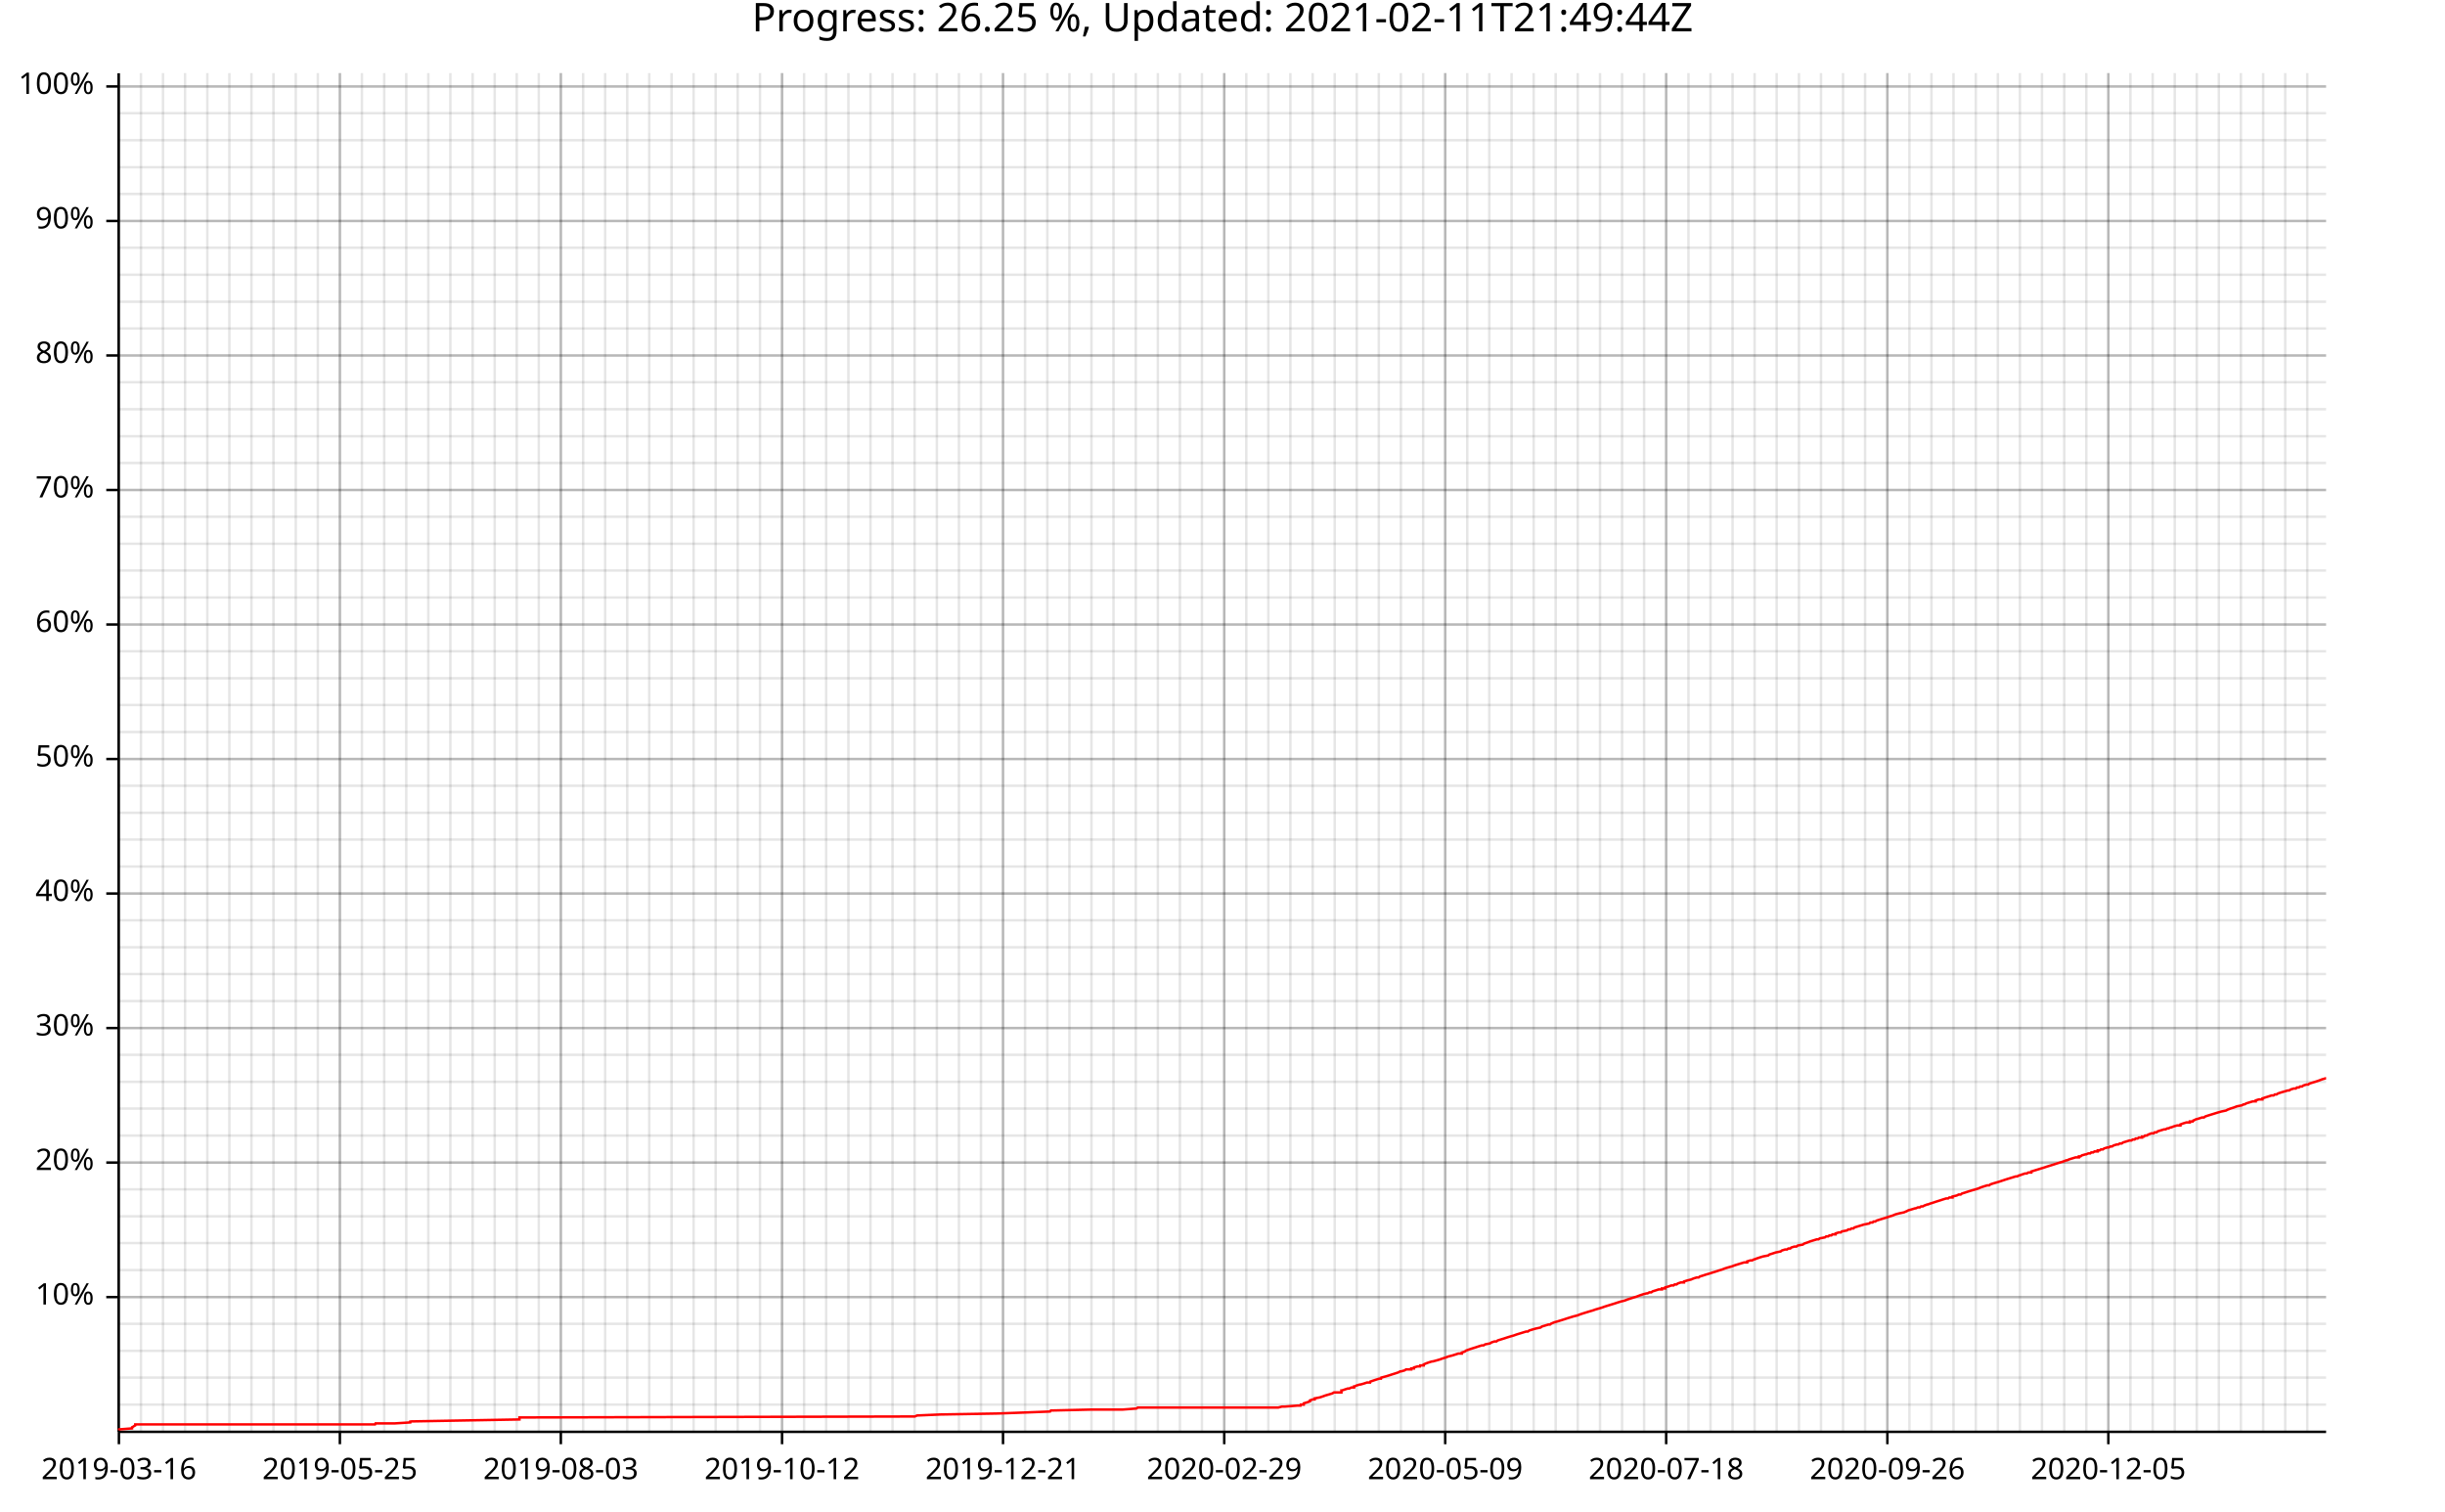
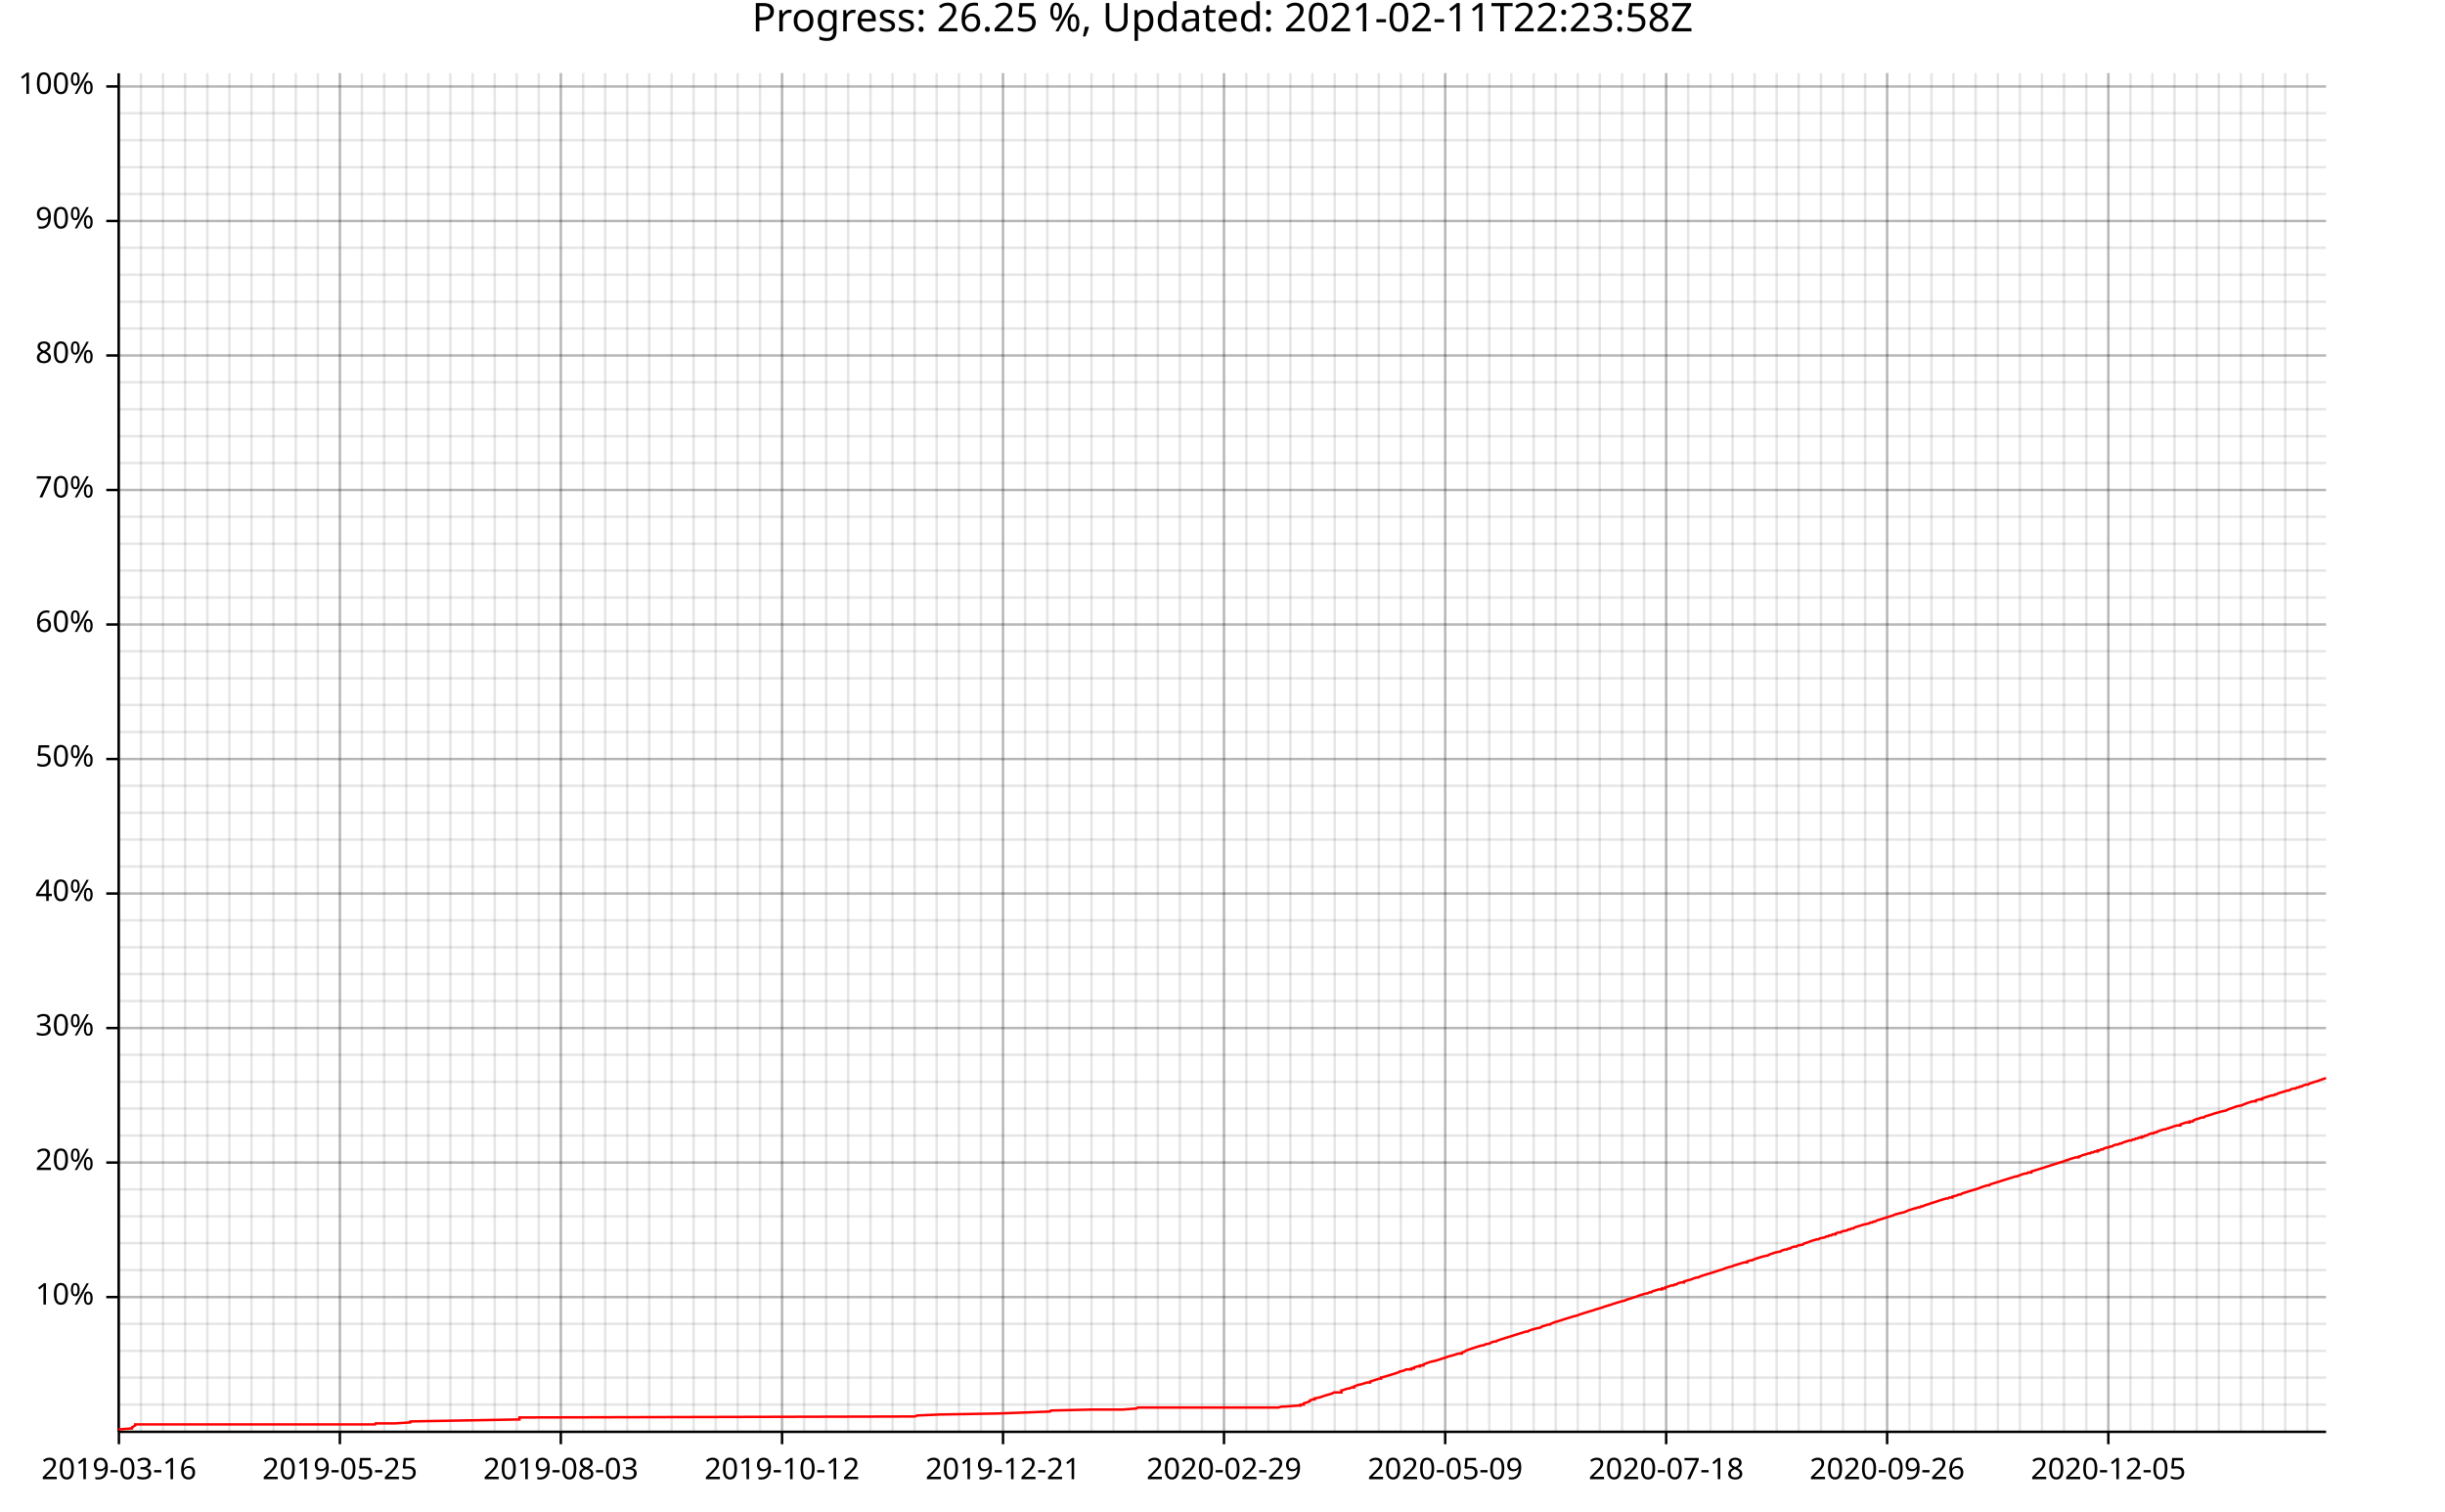
<svg xmlns="http://www.w3.org/2000/svg" width="987" height="610" viewBox="0 0 9870 6100">
  <text x="4935" y="5" dy="0.76em" text-anchor="middle" font-family="sans-serif" font-size="160" opacity="1" fill="#000000">
- Progress: 26.25 %, Updated: 2021-02-11T21:49:44Z
+ Progress: 26.25 %, Updated: 2021-02-11T22:23:58Z
</text>
  <line opacity="0.1" stroke="#000000" stroke-width="10" x1="480" y1="5779" x2="480" y2="295" />
  <line opacity="0.1" stroke="#000000" stroke-width="10" x1="569" y1="5779" x2="569" y2="295" />
  <line opacity="0.1" stroke="#000000" stroke-width="10" x1="658" y1="5779" x2="658" y2="295" />
  <line opacity="0.1" stroke="#000000" stroke-width="10" x1="747" y1="5779" x2="747" y2="295" />
  <line opacity="0.1" stroke="#000000" stroke-width="10" x1="837" y1="5779" x2="837" y2="295" />
  <line opacity="0.1" stroke="#000000" stroke-width="10" x1="926" y1="5779" x2="926" y2="295" />
  <line opacity="0.1" stroke="#000000" stroke-width="10" x1="1015" y1="5779" x2="1015" y2="295" />
  <line opacity="0.1" stroke="#000000" stroke-width="10" x1="1104" y1="5779" x2="1104" y2="295" />
  <line opacity="0.1" stroke="#000000" stroke-width="10" x1="1194" y1="5779" x2="1194" y2="295" />
  <line opacity="0.1" stroke="#000000" stroke-width="10" x1="1283" y1="5779" x2="1283" y2="295" />
  <line opacity="0.1" stroke="#000000" stroke-width="10" x1="1372" y1="5779" x2="1372" y2="295" />
  <line opacity="0.1" stroke="#000000" stroke-width="10" x1="1461" y1="5779" x2="1461" y2="295" />
  <line opacity="0.1" stroke="#000000" stroke-width="10" x1="1551" y1="5779" x2="1551" y2="295" />
  <line opacity="0.1" stroke="#000000" stroke-width="10" x1="1640" y1="5779" x2="1640" y2="295" />
  <line opacity="0.1" stroke="#000000" stroke-width="10" x1="1729" y1="5779" x2="1729" y2="295" />
  <line opacity="0.1" stroke="#000000" stroke-width="10" x1="1818" y1="5779" x2="1818" y2="295" />
  <line opacity="0.1" stroke="#000000" stroke-width="10" x1="1908" y1="5779" x2="1908" y2="295" />
  <line opacity="0.1" stroke="#000000" stroke-width="10" x1="1997" y1="5779" x2="1997" y2="295" />
  <line opacity="0.1" stroke="#000000" stroke-width="10" x1="2086" y1="5779" x2="2086" y2="295" />
  <line opacity="0.1" stroke="#000000" stroke-width="10" x1="2175" y1="5779" x2="2175" y2="295" />
  <line opacity="0.1" stroke="#000000" stroke-width="10" x1="2264" y1="5779" x2="2264" y2="295" />
  <line opacity="0.1" stroke="#000000" stroke-width="10" x1="2354" y1="5779" x2="2354" y2="295" />
  <line opacity="0.1" stroke="#000000" stroke-width="10" x1="2443" y1="5779" x2="2443" y2="295" />
  <line opacity="0.1" stroke="#000000" stroke-width="10" x1="2532" y1="5779" x2="2532" y2="295" />
  <line opacity="0.1" stroke="#000000" stroke-width="10" x1="2621" y1="5779" x2="2621" y2="295" />
  <line opacity="0.1" stroke="#000000" stroke-width="10" x1="2711" y1="5779" x2="2711" y2="295" />
  <line opacity="0.1" stroke="#000000" stroke-width="10" x1="2800" y1="5779" x2="2800" y2="295" />
  <line opacity="0.1" stroke="#000000" stroke-width="10" x1="2889" y1="5779" x2="2889" y2="295" />
  <line opacity="0.1" stroke="#000000" stroke-width="10" x1="2978" y1="5779" x2="2978" y2="295" />
  <line opacity="0.1" stroke="#000000" stroke-width="10" x1="3068" y1="5779" x2="3068" y2="295" />
  <line opacity="0.1" stroke="#000000" stroke-width="10" x1="3157" y1="5779" x2="3157" y2="295" />
  <line opacity="0.1" stroke="#000000" stroke-width="10" x1="3246" y1="5779" x2="3246" y2="295" />
  <line opacity="0.1" stroke="#000000" stroke-width="10" x1="3335" y1="5779" x2="3335" y2="295" />
-   <line opacity="0.1" stroke="#000000" stroke-width="10" x1="3425" y1="5779" x2="3425" y2="295" />
+   <line opacity="0.1" stroke="#000000" stroke-width="10" x1="3424" y1="5779" x2="3424" y2="295" />
  <line opacity="0.1" stroke="#000000" stroke-width="10" x1="3514" y1="5779" x2="3514" y2="295" />
  <line opacity="0.1" stroke="#000000" stroke-width="10" x1="3603" y1="5779" x2="3603" y2="295" />
  <line opacity="0.1" stroke="#000000" stroke-width="10" x1="3692" y1="5779" x2="3692" y2="295" />
-   <line opacity="0.1" stroke="#000000" stroke-width="10" x1="3782" y1="5779" x2="3782" y2="295" />
+   <line opacity="0.1" stroke="#000000" stroke-width="10" x1="3781" y1="5779" x2="3781" y2="295" />
  <line opacity="0.1" stroke="#000000" stroke-width="10" x1="3871" y1="5779" x2="3871" y2="295" />
  <line opacity="0.1" stroke="#000000" stroke-width="10" x1="3960" y1="5779" x2="3960" y2="295" />
  <line opacity="0.1" stroke="#000000" stroke-width="10" x1="4049" y1="5779" x2="4049" y2="295" />
  <line opacity="0.1" stroke="#000000" stroke-width="10" x1="4138" y1="5779" x2="4138" y2="295" />
  <line opacity="0.1" stroke="#000000" stroke-width="10" x1="4228" y1="5779" x2="4228" y2="295" />
  <line opacity="0.1" stroke="#000000" stroke-width="10" x1="4317" y1="5779" x2="4317" y2="295" />
  <line opacity="0.1" stroke="#000000" stroke-width="10" x1="4406" y1="5779" x2="4406" y2="295" />
  <line opacity="0.1" stroke="#000000" stroke-width="10" x1="4495" y1="5779" x2="4495" y2="295" />
  <line opacity="0.1" stroke="#000000" stroke-width="10" x1="4585" y1="5779" x2="4585" y2="295" />
  <line opacity="0.1" stroke="#000000" stroke-width="10" x1="4674" y1="5779" x2="4674" y2="295" />
  <line opacity="0.1" stroke="#000000" stroke-width="10" x1="4763" y1="5779" x2="4763" y2="295" />
  <line opacity="0.1" stroke="#000000" stroke-width="10" x1="4852" y1="5779" x2="4852" y2="295" />
-   <line opacity="0.1" stroke="#000000" stroke-width="10" x1="4942" y1="5779" x2="4942" y2="295" />
+   <line opacity="0.1" stroke="#000000" stroke-width="10" x1="4941" y1="5779" x2="4941" y2="295" />
  <line opacity="0.1" stroke="#000000" stroke-width="10" x1="5031" y1="5779" x2="5031" y2="295" />
  <line opacity="0.1" stroke="#000000" stroke-width="10" x1="5120" y1="5779" x2="5120" y2="295" />
  <line opacity="0.1" stroke="#000000" stroke-width="10" x1="5209" y1="5779" x2="5209" y2="295" />
-   <line opacity="0.1" stroke="#000000" stroke-width="10" x1="5299" y1="5779" x2="5299" y2="295" />
+   <line opacity="0.1" stroke="#000000" stroke-width="10" x1="5298" y1="5779" x2="5298" y2="295" />
  <line opacity="0.1" stroke="#000000" stroke-width="10" x1="5388" y1="5779" x2="5388" y2="295" />
  <line opacity="0.1" stroke="#000000" stroke-width="10" x1="5477" y1="5779" x2="5477" y2="295" />
  <line opacity="0.1" stroke="#000000" stroke-width="10" x1="5566" y1="5779" x2="5566" y2="295" />
  <line opacity="0.1" stroke="#000000" stroke-width="10" x1="5655" y1="5779" x2="5655" y2="295" />
  <line opacity="0.1" stroke="#000000" stroke-width="10" x1="5745" y1="5779" x2="5745" y2="295" />
  <line opacity="0.1" stroke="#000000" stroke-width="10" x1="5834" y1="5779" x2="5834" y2="295" />
  <line opacity="0.1" stroke="#000000" stroke-width="10" x1="5923" y1="5779" x2="5923" y2="295" />
  <line opacity="0.1" stroke="#000000" stroke-width="10" x1="6012" y1="5779" x2="6012" y2="295" />
-   <line opacity="0.1" stroke="#000000" stroke-width="10" x1="6102" y1="5779" x2="6102" y2="295" />
+   <line opacity="0.1" stroke="#000000" stroke-width="10" x1="6101" y1="5779" x2="6101" y2="295" />
  <line opacity="0.1" stroke="#000000" stroke-width="10" x1="6191" y1="5779" x2="6191" y2="295" />
  <line opacity="0.1" stroke="#000000" stroke-width="10" x1="6280" y1="5779" x2="6280" y2="295" />
  <line opacity="0.1" stroke="#000000" stroke-width="10" x1="6369" y1="5779" x2="6369" y2="295" />
-   <line opacity="0.1" stroke="#000000" stroke-width="10" x1="6459" y1="5779" x2="6459" y2="295" />
+   <line opacity="0.1" stroke="#000000" stroke-width="10" x1="6458" y1="5779" x2="6458" y2="295" />
  <line opacity="0.1" stroke="#000000" stroke-width="10" x1="6548" y1="5779" x2="6548" y2="295" />
  <line opacity="0.1" stroke="#000000" stroke-width="10" x1="6637" y1="5779" x2="6637" y2="295" />
  <line opacity="0.1" stroke="#000000" stroke-width="10" x1="6726" y1="5779" x2="6726" y2="295" />
-   <line opacity="0.1" stroke="#000000" stroke-width="10" x1="6816" y1="5779" x2="6816" y2="295" />
+   <line opacity="0.1" stroke="#000000" stroke-width="10" x1="6815" y1="5779" x2="6815" y2="295" />
  <line opacity="0.1" stroke="#000000" stroke-width="10" x1="6905" y1="5779" x2="6905" y2="295" />
  <line opacity="0.1" stroke="#000000" stroke-width="10" x1="6994" y1="5779" x2="6994" y2="295" />
  <line opacity="0.1" stroke="#000000" stroke-width="10" x1="7083" y1="5779" x2="7083" y2="295" />
  <line opacity="0.1" stroke="#000000" stroke-width="10" x1="7172" y1="5779" x2="7172" y2="295" />
-   <line opacity="0.1" stroke="#000000" stroke-width="10" x1="7262" y1="5779" x2="7262" y2="295" />
+   <line opacity="0.1" stroke="#000000" stroke-width="10" x1="7261" y1="5779" x2="7261" y2="295" />
  <line opacity="0.1" stroke="#000000" stroke-width="10" x1="7351" y1="5779" x2="7351" y2="295" />
  <line opacity="0.1" stroke="#000000" stroke-width="10" x1="7440" y1="5779" x2="7440" y2="295" />
  <line opacity="0.1" stroke="#000000" stroke-width="10" x1="7529" y1="5779" x2="7529" y2="295" />
-   <line opacity="0.1" stroke="#000000" stroke-width="10" x1="7619" y1="5779" x2="7619" y2="295" />
+   <line opacity="0.1" stroke="#000000" stroke-width="10" x1="7618" y1="5779" x2="7618" y2="295" />
  <line opacity="0.1" stroke="#000000" stroke-width="10" x1="7708" y1="5779" x2="7708" y2="295" />
  <line opacity="0.1" stroke="#000000" stroke-width="10" x1="7797" y1="5779" x2="7797" y2="295" />
  <line opacity="0.1" stroke="#000000" stroke-width="10" x1="7886" y1="5779" x2="7886" y2="295" />
-   <line opacity="0.1" stroke="#000000" stroke-width="10" x1="7976" y1="5779" x2="7976" y2="295" />
+   <line opacity="0.1" stroke="#000000" stroke-width="10" x1="7975" y1="5779" x2="7975" y2="295" />
  <line opacity="0.1" stroke="#000000" stroke-width="10" x1="8065" y1="5779" x2="8065" y2="295" />
  <line opacity="0.1" stroke="#000000" stroke-width="10" x1="8154" y1="5779" x2="8154" y2="295" />
  <line opacity="0.1" stroke="#000000" stroke-width="10" x1="8243" y1="5779" x2="8243" y2="295" />
-   <line opacity="0.1" stroke="#000000" stroke-width="10" x1="8333" y1="5779" x2="8333" y2="295" />
+   <line opacity="0.1" stroke="#000000" stroke-width="10" x1="8332" y1="5779" x2="8332" y2="295" />
  <line opacity="0.1" stroke="#000000" stroke-width="10" x1="8422" y1="5779" x2="8422" y2="295" />
  <line opacity="0.1" stroke="#000000" stroke-width="10" x1="8511" y1="5779" x2="8511" y2="295" />
  <line opacity="0.1" stroke="#000000" stroke-width="10" x1="8600" y1="5779" x2="8600" y2="295" />
-   <line opacity="0.1" stroke="#000000" stroke-width="10" x1="8690" y1="5779" x2="8690" y2="295" />
-   <line opacity="0.1" stroke="#000000" stroke-width="10" x1="8779" y1="5779" x2="8779" y2="295" />
+   <line opacity="0.1" stroke="#000000" stroke-width="10" x1="8689" y1="5779" x2="8689" y2="295" />
+   <line opacity="0.1" stroke="#000000" stroke-width="10" x1="8778" y1="5779" x2="8778" y2="295" />
  <line opacity="0.1" stroke="#000000" stroke-width="10" x1="8868" y1="5779" x2="8868" y2="295" />
  <line opacity="0.1" stroke="#000000" stroke-width="10" x1="8957" y1="5779" x2="8957" y2="295" />
  <line opacity="0.1" stroke="#000000" stroke-width="10" x1="9046" y1="5779" x2="9046" y2="295" />
-   <line opacity="0.1" stroke="#000000" stroke-width="10" x1="9136" y1="5779" x2="9136" y2="295" />
+   <line opacity="0.1" stroke="#000000" stroke-width="10" x1="9135" y1="5779" x2="9135" y2="295" />
  <line opacity="0.1" stroke="#000000" stroke-width="10" x1="9225" y1="5779" x2="9225" y2="295" />
  <line opacity="0.1" stroke="#000000" stroke-width="10" x1="9314" y1="5779" x2="9314" y2="295" />
  <line opacity="0.1" stroke="#000000" stroke-width="10" x1="480" y1="5670" x2="9390" y2="5670" />
  <line opacity="0.1" stroke="#000000" stroke-width="10" x1="480" y1="5561" x2="9390" y2="5561" />
  <line opacity="0.1" stroke="#000000" stroke-width="10" x1="480" y1="5453" x2="9390" y2="5453" />
  <line opacity="0.1" stroke="#000000" stroke-width="10" x1="480" y1="5344" x2="9390" y2="5344" />
  <line opacity="0.1" stroke="#000000" stroke-width="10" x1="480" y1="5236" x2="9390" y2="5236" />
  <line opacity="0.1" stroke="#000000" stroke-width="10" x1="480" y1="5127" x2="9390" y2="5127" />
  <line opacity="0.1" stroke="#000000" stroke-width="10" x1="480" y1="5018" x2="9390" y2="5018" />
  <line opacity="0.1" stroke="#000000" stroke-width="10" x1="480" y1="4910" x2="9390" y2="4910" />
  <line opacity="0.1" stroke="#000000" stroke-width="10" x1="480" y1="4801" x2="9390" y2="4801" />
  <line opacity="0.1" stroke="#000000" stroke-width="10" x1="480" y1="4693" x2="9390" y2="4693" />
  <line opacity="0.1" stroke="#000000" stroke-width="10" x1="480" y1="4584" x2="9390" y2="4584" />
  <line opacity="0.1" stroke="#000000" stroke-width="10" x1="480" y1="4475" x2="9390" y2="4475" />
  <line opacity="0.1" stroke="#000000" stroke-width="10" x1="480" y1="4367" x2="9390" y2="4367" />
  <line opacity="0.1" stroke="#000000" stroke-width="10" x1="480" y1="4258" x2="9390" y2="4258" />
  <line opacity="0.1" stroke="#000000" stroke-width="10" x1="480" y1="4150" x2="9390" y2="4150" />
  <line opacity="0.1" stroke="#000000" stroke-width="10" x1="480" y1="4041" x2="9390" y2="4041" />
  <line opacity="0.1" stroke="#000000" stroke-width="10" x1="480" y1="3932" x2="9390" y2="3932" />
  <line opacity="0.1" stroke="#000000" stroke-width="10" x1="480" y1="3824" x2="9390" y2="3824" />
  <line opacity="0.1" stroke="#000000" stroke-width="10" x1="480" y1="3715" x2="9390" y2="3715" />
  <line opacity="0.1" stroke="#000000" stroke-width="10" x1="480" y1="3607" x2="9390" y2="3607" />
  <line opacity="0.1" stroke="#000000" stroke-width="10" x1="480" y1="3498" x2="9390" y2="3498" />
  <line opacity="0.1" stroke="#000000" stroke-width="10" x1="480" y1="3389" x2="9390" y2="3389" />
  <line opacity="0.1" stroke="#000000" stroke-width="10" x1="480" y1="3281" x2="9390" y2="3281" />
  <line opacity="0.1" stroke="#000000" stroke-width="10" x1="480" y1="3172" x2="9390" y2="3172" />
  <line opacity="0.1" stroke="#000000" stroke-width="10" x1="480" y1="3064" x2="9390" y2="3064" />
  <line opacity="0.1" stroke="#000000" stroke-width="10" x1="480" y1="2955" x2="9390" y2="2955" />
  <line opacity="0.1" stroke="#000000" stroke-width="10" x1="480" y1="2846" x2="9390" y2="2846" />
  <line opacity="0.1" stroke="#000000" stroke-width="10" x1="480" y1="2738" x2="9390" y2="2738" />
  <line opacity="0.1" stroke="#000000" stroke-width="10" x1="480" y1="2629" x2="9390" y2="2629" />
  <line opacity="0.1" stroke="#000000" stroke-width="10" x1="480" y1="2521" x2="9390" y2="2521" />
  <line opacity="0.1" stroke="#000000" stroke-width="10" x1="480" y1="2412" x2="9390" y2="2412" />
  <line opacity="0.1" stroke="#000000" stroke-width="10" x1="480" y1="2303" x2="9390" y2="2303" />
  <line opacity="0.1" stroke="#000000" stroke-width="10" x1="480" y1="2195" x2="9390" y2="2195" />
  <line opacity="0.1" stroke="#000000" stroke-width="10" x1="480" y1="2086" x2="9390" y2="2086" />
  <line opacity="0.1" stroke="#000000" stroke-width="10" x1="480" y1="1978" x2="9390" y2="1978" />
  <line opacity="0.1" stroke="#000000" stroke-width="10" x1="480" y1="1869" x2="9390" y2="1869" />
  <line opacity="0.1" stroke="#000000" stroke-width="10" x1="480" y1="1761" x2="9390" y2="1761" />
  <line opacity="0.1" stroke="#000000" stroke-width="10" x1="480" y1="1652" x2="9390" y2="1652" />
  <line opacity="0.1" stroke="#000000" stroke-width="10" x1="480" y1="1543" x2="9390" y2="1543" />
  <line opacity="0.1" stroke="#000000" stroke-width="10" x1="480" y1="1435" x2="9390" y2="1435" />
  <line opacity="0.1" stroke="#000000" stroke-width="10" x1="480" y1="1326" x2="9390" y2="1326" />
  <line opacity="0.1" stroke="#000000" stroke-width="10" x1="480" y1="1218" x2="9390" y2="1218" />
  <line opacity="0.1" stroke="#000000" stroke-width="10" x1="480" y1="1109" x2="9390" y2="1109" />
  <line opacity="0.1" stroke="#000000" stroke-width="10" x1="480" y1="1000" x2="9390" y2="1000" />
  <line opacity="0.1" stroke="#000000" stroke-width="10" x1="480" y1="892" x2="9390" y2="892" />
  <line opacity="0.1" stroke="#000000" stroke-width="10" x1="480" y1="783" x2="9390" y2="783" />
  <line opacity="0.1" stroke="#000000" stroke-width="10" x1="480" y1="675" x2="9390" y2="675" />
  <line opacity="0.1" stroke="#000000" stroke-width="10" x1="480" y1="566" x2="9390" y2="566" />
  <line opacity="0.1" stroke="#000000" stroke-width="10" x1="480" y1="457" x2="9390" y2="457" />
  <line opacity="0.1" stroke="#000000" stroke-width="10" x1="480" y1="349" x2="9390" y2="349" />
  <line opacity="0.2" stroke="#000000" stroke-width="10" x1="480" y1="5779" x2="480" y2="295" />
  <line opacity="0.2" stroke="#000000" stroke-width="10" x1="1372" y1="5779" x2="1372" y2="295" />
  <line opacity="0.2" stroke="#000000" stroke-width="10" x1="2264" y1="5779" x2="2264" y2="295" />
  <line opacity="0.2" stroke="#000000" stroke-width="10" x1="3157" y1="5779" x2="3157" y2="295" />
  <line opacity="0.2" stroke="#000000" stroke-width="10" x1="4049" y1="5779" x2="4049" y2="295" />
-   <line opacity="0.2" stroke="#000000" stroke-width="10" x1="4942" y1="5779" x2="4942" y2="295" />
+   <line opacity="0.2" stroke="#000000" stroke-width="10" x1="4941" y1="5779" x2="4941" y2="295" />
  <line opacity="0.2" stroke="#000000" stroke-width="10" x1="5834" y1="5779" x2="5834" y2="295" />
  <line opacity="0.2" stroke="#000000" stroke-width="10" x1="6726" y1="5779" x2="6726" y2="295" />
-   <line opacity="0.2" stroke="#000000" stroke-width="10" x1="7619" y1="5779" x2="7619" y2="295" />
+   <line opacity="0.2" stroke="#000000" stroke-width="10" x1="7618" y1="5779" x2="7618" y2="295" />
  <line opacity="0.2" stroke="#000000" stroke-width="10" x1="8511" y1="5779" x2="8511" y2="295" />
  <line opacity="0.2" stroke="#000000" stroke-width="10" x1="480" y1="5236" x2="9390" y2="5236" />
  <line opacity="0.2" stroke="#000000" stroke-width="10" x1="480" y1="4693" x2="9390" y2="4693" />
  <line opacity="0.2" stroke="#000000" stroke-width="10" x1="480" y1="4150" x2="9390" y2="4150" />
  <line opacity="0.2" stroke="#000000" stroke-width="10" x1="480" y1="3607" x2="9390" y2="3607" />
  <line opacity="0.2" stroke="#000000" stroke-width="10" x1="480" y1="3064" x2="9390" y2="3064" />
  <line opacity="0.2" stroke="#000000" stroke-width="10" x1="480" y1="2521" x2="9390" y2="2521" />
  <line opacity="0.2" stroke="#000000" stroke-width="10" x1="480" y1="1978" x2="9390" y2="1978" />
  <line opacity="0.2" stroke="#000000" stroke-width="10" x1="480" y1="1435" x2="9390" y2="1435" />
  <line opacity="0.2" stroke="#000000" stroke-width="10" x1="480" y1="892" x2="9390" y2="892" />
  <line opacity="0.2" stroke="#000000" stroke-width="10" x1="480" y1="349" x2="9390" y2="349" />
  <polyline fill="none" opacity="1" stroke="#000000" stroke-width="10" points="479,296 479,5780 " />
  <text x="380" y="5236" dy="0.5ex" text-anchor="end" font-family="sans-serif" font-size="120" opacity="1" fill="#000000">
10%
</text>
  <polyline fill="none" opacity="1" stroke="#000000" stroke-width="10" points="429,5236 479,5236 " />
  <text x="380" y="4693" dy="0.5ex" text-anchor="end" font-family="sans-serif" font-size="120" opacity="1" fill="#000000">
20%
</text>
  <polyline fill="none" opacity="1" stroke="#000000" stroke-width="10" points="429,4693 479,4693 " />
  <text x="380" y="4150" dy="0.5ex" text-anchor="end" font-family="sans-serif" font-size="120" opacity="1" fill="#000000">
30%
</text>
  <polyline fill="none" opacity="1" stroke="#000000" stroke-width="10" points="429,4150 479,4150 " />
  <text x="380" y="3607" dy="0.5ex" text-anchor="end" font-family="sans-serif" font-size="120" opacity="1" fill="#000000">
40%
</text>
  <polyline fill="none" opacity="1" stroke="#000000" stroke-width="10" points="429,3607 479,3607 " />
  <text x="380" y="3064" dy="0.5ex" text-anchor="end" font-family="sans-serif" font-size="120" opacity="1" fill="#000000">
50%
</text>
  <polyline fill="none" opacity="1" stroke="#000000" stroke-width="10" points="429,3064 479,3064 " />
  <text x="380" y="2521" dy="0.5ex" text-anchor="end" font-family="sans-serif" font-size="120" opacity="1" fill="#000000">
60%
</text>
  <polyline fill="none" opacity="1" stroke="#000000" stroke-width="10" points="429,2521 479,2521 " />
  <text x="380" y="1978" dy="0.5ex" text-anchor="end" font-family="sans-serif" font-size="120" opacity="1" fill="#000000">
70%
</text>
  <polyline fill="none" opacity="1" stroke="#000000" stroke-width="10" points="429,1978 479,1978 " />
  <text x="380" y="1435" dy="0.5ex" text-anchor="end" font-family="sans-serif" font-size="120" opacity="1" fill="#000000">
80%
</text>
  <polyline fill="none" opacity="1" stroke="#000000" stroke-width="10" points="429,1435 479,1435 " />
  <text x="380" y="892" dy="0.5ex" text-anchor="end" font-family="sans-serif" font-size="120" opacity="1" fill="#000000">
90%
</text>
  <polyline fill="none" opacity="1" stroke="#000000" stroke-width="10" points="429,892 479,892 " />
  <text x="380" y="349" dy="0.5ex" text-anchor="end" font-family="sans-serif" font-size="120" opacity="1" fill="#000000">
100%
</text>
  <polyline fill="none" opacity="1" stroke="#000000" stroke-width="10" points="429,349 479,349 " />
  <polyline fill="none" opacity="1" stroke="#000000" stroke-width="10" points="480,5780 9390,5780 " />
  <text x="480" y="5880" dy="0.76em" text-anchor="middle" font-family="sans-serif" font-size="120" opacity="1" fill="#000000">
2019-03-16
</text>
  <polyline fill="none" opacity="1" stroke="#000000" stroke-width="10" points="480,5780 480,5830 " />
  <text x="1372" y="5880" dy="0.76em" text-anchor="middle" font-family="sans-serif" font-size="120" opacity="1" fill="#000000">
2019-05-25
</text>
  <polyline fill="none" opacity="1" stroke="#000000" stroke-width="10" points="1372,5780 1372,5830 " />
  <text x="2264" y="5880" dy="0.76em" text-anchor="middle" font-family="sans-serif" font-size="120" opacity="1" fill="#000000">
2019-08-03
</text>
  <polyline fill="none" opacity="1" stroke="#000000" stroke-width="10" points="2264,5780 2264,5830 " />
  <text x="3157" y="5880" dy="0.76em" text-anchor="middle" font-family="sans-serif" font-size="120" opacity="1" fill="#000000">
2019-10-12
</text>
  <polyline fill="none" opacity="1" stroke="#000000" stroke-width="10" points="3157,5780 3157,5830 " />
  <text x="4049" y="5880" dy="0.76em" text-anchor="middle" font-family="sans-serif" font-size="120" opacity="1" fill="#000000">
2019-12-21
</text>
  <polyline fill="none" opacity="1" stroke="#000000" stroke-width="10" points="4049,5780 4049,5830 " />
-   <text x="4942" y="5880" dy="0.76em" text-anchor="middle" font-family="sans-serif" font-size="120" opacity="1" fill="#000000">
+   <text x="4941" y="5880" dy="0.76em" text-anchor="middle" font-family="sans-serif" font-size="120" opacity="1" fill="#000000">
2020-02-29
</text>
-   <polyline fill="none" opacity="1" stroke="#000000" stroke-width="10" points="4942,5780 4942,5830 " />
+   <polyline fill="none" opacity="1" stroke="#000000" stroke-width="10" points="4941,5780 4941,5830 " />
  <text x="5834" y="5880" dy="0.76em" text-anchor="middle" font-family="sans-serif" font-size="120" opacity="1" fill="#000000">
2020-05-09
</text>
  <polyline fill="none" opacity="1" stroke="#000000" stroke-width="10" points="5834,5780 5834,5830 " />
  <text x="6726" y="5880" dy="0.76em" text-anchor="middle" font-family="sans-serif" font-size="120" opacity="1" fill="#000000">
2020-07-18
</text>
  <polyline fill="none" opacity="1" stroke="#000000" stroke-width="10" points="6726,5780 6726,5830 " />
-   <text x="7619" y="5880" dy="0.76em" text-anchor="middle" font-family="sans-serif" font-size="120" opacity="1" fill="#000000">
+   <text x="7618" y="5880" dy="0.76em" text-anchor="middle" font-family="sans-serif" font-size="120" opacity="1" fill="#000000">
2020-09-26
</text>
-   <polyline fill="none" opacity="1" stroke="#000000" stroke-width="10" points="7619,5780 7619,5830 " />
+   <polyline fill="none" opacity="1" stroke="#000000" stroke-width="10" points="7618,5780 7618,5830 " />
  <text x="8511" y="5880" dy="0.76em" text-anchor="middle" font-family="sans-serif" font-size="120" opacity="1" fill="#000000">
2020-12-05
</text>
  <polyline fill="none" opacity="1" stroke="#000000" stroke-width="10" points="8511,5780 8511,5830 " />
-   <polyline fill="none" opacity="1" stroke="#FF0000" stroke-width="10" points="480,5774 480,5774 480,5774 481,5770 483,5770 533,5766 533,5762 534,5758 534,5762 539,5758 546,5754 546,5750 1489,5750 1514,5750 1516,5746 1520,5746 1535,5746 1535,5746 1535,5746 1565,5746 1565,5746 1567,5746 1592,5746 1592,5746 1592,5746 1656,5742 1656,5742 1656,5738 1656,5734 1656,5738 2097,5730 2097,5726 2097,5722 2101,5722 2102,5722 3693,5718 3702,5714 3796,5710 3797,5710 4027,5706 4027,5706 4136,5702 4239,5698 4242,5694 4410,5690 4533,5690 4586,5686 4587,5686 4593,5682 5160,5682 5160,5682 5175,5678 5187,5678 5238,5674 5238,5674 5243,5674 5250,5674 5251,5670 5256,5670 5263,5670 5263,5665 5263,5665 5276,5661 5288,5657 5288,5653 5300,5649 5307,5649 5307,5645 5328,5641 5340,5637 5351,5633 5365,5629 5365,5629 5378,5625 5378,5625 5378,5625 5378,5625 5378,5625 5385,5621 5400,5621 5415,5621 5415,5621 5415,5621 5415,5617 5415,5613 5417,5613 5429,5609 5441,5605 5442,5605 5447,5605 5455,5601 5466,5601 5466,5597 5467,5597 5467,5597 5476,5593 5489,5589 5490,5589 5492,5589 5506,5585 5518,5581 5531,5581 5532,5577 5544,5573 5556,5569 5569,5565 5575,5565 5576,5561 5576,5561 5595,5556 5608,5552 5608,5552 5620,5548 5620,5548 5633,5544 5633,5544 5645,5540 5652,5536 5653,5536 5653,5536 5653,5536 5653,5536 5656,5536 5656,5536 5670,5532 5676,5528 5684,5528 5697,5528 5697,5524 5708,5524 5708,5524 5708,5520 5722,5516 5730,5516 5730,5516 5730,5516 5731,5516 5732,5516 5733,5512 5733,5512 5747,5512 5747,5508 5747,5508 5756,5504 5767,5500 5780,5496 5783,5496 5798,5492 5812,5488 5812,5488 5823,5484 5836,5480 5836,5480 5846,5476 5862,5472 5875,5468 5887,5464 5901,5464 5901,5464 5901,5460 5901,5460 5913,5456 5913,5456 5918,5452 5918,5452 5932,5447 5944,5443 5957,5439 5969,5435 5982,5431 5989,5431 5995,5427 6015,5423 6021,5419 6033,5415 6041,5415 6046,5411 6046,5411 6059,5407 6072,5403 6072,5403 6084,5399 6097,5395 6111,5391 6122,5387 6135,5383 6148,5379 6161,5375 6168,5375 6173,5371 6186,5367 6200,5363 6219,5359 6224,5355 6237,5351 6250,5347 6257,5347 6257,5347 6262,5343 6274,5338 6288,5334 6301,5330 6314,5326 6326,5322 6339,5318 6352,5314 6352,5314 6352,5314 6368,5310 6368,5310 6378,5306 6390,5302 6403,5298 6403,5298 6403,5298 6416,5294 6416,5294 6430,5290 6441,5286 6455,5282 6468,5278 6479,5274 6492,5270 6505,5266 6518,5262 6530,5258 6543,5254 6559,5250 6569,5246 6581,5242 6594,5238 6607,5234 6620,5229 6632,5225 6647,5221 6651,5221 6658,5217 6666,5217 6671,5213 6684,5209 6696,5205 6709,5205 6709,5201 6722,5201 6722,5197 6722,5197 6736,5193 6747,5189 6756,5189 6756,5189 6760,5185 6760,5185 6768,5185 6773,5181 6785,5177 6798,5177 6798,5173 6811,5169 6827,5165 6836,5161 6849,5157 6857,5157 6862,5153 6875,5149 6887,5145 6901,5141 6913,5137 6926,5133 6938,5129 6951,5125 6964,5120 6977,5116 6992,5112 6992,5112 7002,5108 7015,5104 7028,5100 7041,5096 7041,5096 7053,5096 7053,5092 7066,5088 7073,5088 7080,5084 7082,5084 7092,5080 7104,5076 7117,5072 7138,5068 7143,5064 7156,5060 7168,5056 7187,5052 7188,5052 7193,5048 7206,5044 7214,5044 7219,5040 7227,5040 7231,5036 7244,5032 7252,5032 7257,5028 7278,5024 7283,5020 7295,5016 7308,5011 7321,5007 7334,5003 7341,5003 7346,4999 7367,4995 7372,4991 7380,4991 7380,4991 7385,4987 7392,4987 7393,4987 7393,4987 7397,4983 7405,4983 7405,4983 7405,4983 7410,4983 7410,4979 7423,4975 7423,4975 7431,4975 7435,4971 7456,4967 7461,4963 7469,4963 7474,4959 7482,4959 7482,4959 7486,4955 7499,4951 7512,4947 7525,4943 7546,4939 7550,4935 7550,4935 7559,4935 7563,4931 7570,4931 7576,4927 7589,4923 7602,4919 7615,4915 7627,4911 7640,4907 7652,4902 7667,4898 7686,4894 7695,4890 7696,4890 7703,4886 7703,4886 7717,4882 7730,4878 7730,4878 7733,4878 7742,4874 7750,4874 7755,4870 7755,4870 7755,4870 7762,4870 7762,4870 7769,4866 7769,4866 7770,4866 7780,4862 7783,4862 7783,4862 7793,4858 7793,4858 7794,4858 7806,4854 7818,4850 7831,4846 7843,4842 7843,4842 7856,4838 7864,4838 7869,4834 7882,4834 7882,4830 7899,4826 7907,4822 7915,4822 7920,4818 7933,4814 7933,4814 7945,4810 7958,4806 7972,4802 7985,4798 7997,4793 8009,4789 8022,4785 8030,4785 8035,4781 8047,4777 8061,4773 8074,4769 8086,4765 8098,4761 8111,4757 8124,4753 8137,4749 8143,4749 8150,4745 8152,4745 8163,4741 8175,4737 8182,4737 8188,4733 8200,4733 8200,4729 8213,4725 8226,4721 8239,4717 8252,4713 8264,4709 8277,4705 8290,4701 8302,4697 8315,4693 8328,4689 8328,4689 8341,4684 8344,4684 8344,4684 8353,4680 8366,4676 8379,4672 8392,4672 8392,4668 8399,4668 8404,4664 8404,4664 8418,4660 8421,4660 8421,4660 8430,4656 8437,4656 8438,4656 8442,4652 8443,4652 8443,4652 8450,4652 8450,4652 8455,4648 8468,4648 8468,4644 8476,4644 8481,4640 8489,4640 8494,4636 8507,4632 8509,4632 8509,4632 8509,4632 8509,4632 8509,4632 8513,4632 8519,4628 8521,4628 8526,4628 8532,4624 8545,4620 8545,4620 8551,4620 8557,4616 8564,4616 8565,4616 8570,4612 8583,4608 8596,4604 8604,4604 8604,4604 8609,4600 8610,4600 8617,4600 8617,4600 8621,4596 8629,4596 8629,4596 8634,4592 8634,4592 8641,4592 8641,4592 8641,4592 8641,4592 8641,4592 8647,4592 8647,4588 8647,4588 8653,4588 8655,4588 8655,4588 8655,4588 8659,4584 8659,4584 8666,4584 8672,4580 8672,4580 8685,4575 8685,4575 8689,4575 8692,4575 8693,4575 8693,4575 8693,4575 8693,4575 8693,4575 8693,4575 8693,4575 8693,4575 8694,4575 8694,4575 8694,4575 8694,4575 8698,4571 8700,4571 8700,4571 8703,4571 8703,4571 8703,4571 8703,4571 8703,4571 8703,4571 8703,4571 8706,4571 8710,4567 8723,4563 8736,4559 8742,4559 8749,4555 8754,4555 8762,4551 8762,4551 8763,4551 8763,4551 8763,4551 8763,4551 8763,4551 8765,4551 8775,4547 8789,4543 8789,4543 8801,4543 8802,4543 8802,4539 8802,4539 8813,4535 8826,4531 8840,4531 8840,4531 8840,4527 8852,4527 8854,4523 8856,4523 8863,4519 8877,4515 8889,4511 8897,4511 8897,4511 8897,4511 8897,4511 8902,4507 8914,4503 8927,4499 8940,4495 8953,4491 8967,4487 8986,4483 8993,4479 8993,4479 8994,4479 9004,4475 9017,4471 9030,4466 9050,4462 9057,4458 9058,4458 9061,4458 9068,4454 9068,4454 9081,4450 9094,4446 9106,4446 9106,4442 9119,4438 9133,4438 9133,4434 9145,4430 9158,4426 9170,4422 9170,4422 9170,4422 9178,4422 9178,4422 9183,4418 9189,4418 9190,4418 9196,4414 9208,4410 9222,4406 9235,4402 9241,4402 9241,4402 9241,4402 9241,4402 9241,4402 9241,4402 9247,4398 9260,4394 9267,4394 9268,4394 9272,4390 9272,4390 9280,4390 9285,4386 9293,4386 9293,4386 9298,4382 9311,4378 9318,4378 9323,4374 9336,4370 9349,4366 9349,4366 9361,4362 9374,4357 9388,4353 9388,4353 9389,4353 9389,4353 9390,4353 " />
+   <polyline fill="none" opacity="1" stroke="#FF0000" stroke-width="10" points="480,5774 480,5774 480,5774 481,5770 483,5770 533,5766 533,5762 534,5758 534,5762 539,5758 546,5754 546,5750 1489,5750 1514,5750 1516,5746 1520,5746 1535,5746 1535,5746 1535,5746 1565,5746 1565,5746 1567,5746 1592,5746 1592,5746 1592,5746 1656,5742 1656,5742 1656,5738 1656,5734 1656,5738 2097,5730 2097,5726 2097,5722 2101,5722 2102,5722 3693,5718 3702,5714 3796,5710 3797,5710 4027,5706 4027,5706 4136,5702 4239,5698 4242,5694 4410,5690 4533,5690 4586,5686 4587,5686 4593,5682 5160,5682 5160,5682 5174,5678 5187,5678 5238,5674 5238,5674 5243,5674 5250,5674 5250,5670 5256,5670 5263,5670 5263,5665 5263,5665 5276,5661 5287,5657 5288,5653 5300,5649 5307,5649 5307,5645 5328,5641 5339,5637 5351,5633 5365,5629 5365,5629 5378,5625 5378,5625 5378,5625 5378,5625 5378,5625 5385,5621 5400,5621 5415,5621 5415,5621 5415,5621 5415,5617 5415,5613 5417,5613 5429,5609 5441,5605 5442,5605 5447,5605 5455,5601 5466,5601 5466,5597 5467,5597 5467,5597 5476,5593 5488,5589 5489,5589 5492,5589 5505,5585 5518,5581 5531,5581 5531,5577 5544,5573 5556,5569 5569,5565 5575,5565 5575,5561 5576,5561 5594,5556 5607,5552 5608,5552 5620,5548 5620,5548 5633,5544 5633,5544 5645,5540 5651,5536 5653,5536 5653,5536 5653,5536 5653,5536 5655,5536 5655,5536 5669,5532 5676,5528 5684,5528 5697,5528 5697,5524 5708,5524 5708,5524 5708,5520 5721,5516 5729,5516 5729,5516 5729,5516 5731,5516 5732,5516 5732,5512 5733,5512 5746,5512 5746,5508 5746,5508 5756,5504 5767,5500 5780,5496 5782,5496 5798,5492 5811,5488 5811,5488 5823,5484 5836,5480 5836,5480 5846,5476 5862,5472 5875,5468 5887,5464 5900,5464 5901,5464 5901,5460 5901,5460 5913,5456 5913,5456 5918,5452 5918,5452 5932,5447 5944,5443 5956,5439 5969,5435 5982,5431 5989,5431 5995,5427 6015,5423 6020,5419 6033,5415 6040,5415 6046,5411 6046,5411 6059,5407 6071,5403 6071,5403 6084,5399 6097,5395 6110,5391 6122,5387 6135,5383 6148,5379 6160,5375 6168,5375 6173,5371 6186,5367 6200,5363 6219,5359 6224,5355 6237,5351 6250,5347 6257,5347 6257,5347 6262,5343 6274,5338 6288,5334 6301,5330 6313,5326 6326,5322 6339,5318 6352,5314 6352,5314 6352,5314 6368,5310 6368,5310 6378,5306 6390,5302 6403,5298 6403,5298 6403,5298 6416,5294 6416,5294 6430,5290 6441,5286 6455,5282 6468,5278 6479,5274 6492,5270 6505,5266 6517,5262 6530,5258 6543,5254 6559,5250 6568,5246 6581,5242 6594,5238 6606,5234 6619,5229 6632,5225 6647,5221 6651,5221 6658,5217 6666,5217 6670,5213 6683,5209 6696,5205 6709,5205 6709,5201 6722,5201 6722,5197 6722,5197 6736,5193 6747,5189 6756,5189 6756,5189 6760,5185 6760,5185 6768,5185 6772,5181 6785,5177 6798,5177 6798,5173 6811,5169 6827,5165 6836,5161 6849,5157 6856,5157 6862,5153 6874,5149 6887,5145 6900,5141 6913,5137 6925,5133 6938,5129 6951,5125 6964,5120 6976,5116 6992,5112 6992,5112 7001,5108 7015,5104 7028,5100 7041,5096 7041,5096 7053,5096 7053,5092 7066,5088 7073,5088 7079,5084 7081,5084 7091,5080 7104,5076 7117,5072 7137,5068 7143,5064 7155,5060 7167,5056 7187,5052 7188,5052 7193,5048 7206,5044 7214,5044 7219,5040 7227,5040 7231,5036 7244,5032 7252,5032 7257,5028 7278,5024 7282,5020 7295,5016 7308,5011 7320,5007 7333,5003 7341,5003 7346,4999 7367,4995 7372,4991 7380,4991 7380,4991 7384,4987 7392,4987 7392,4987 7393,4987 7397,4983 7404,4983 7404,4983 7404,4983 7410,4983 7410,4979 7422,4975 7423,4975 7431,4975 7435,4971 7456,4967 7461,4963 7469,4963 7474,4959 7482,4959 7482,4959 7486,4955 7499,4951 7512,4947 7524,4943 7545,4939 7550,4935 7550,4935 7558,4935 7563,4931 7570,4931 7576,4927 7589,4923 7602,4919 7614,4915 7627,4911 7640,4907 7652,4902 7667,4898 7685,4894 7695,4890 7696,4890 7703,4886 7703,4886 7717,4882 7729,4878 7730,4878 7733,4878 7742,4874 7750,4874 7754,4870 7755,4870 7755,4870 7761,4870 7761,4870 7768,4866 7768,4866 7770,4866 7780,4862 7783,4862 7783,4862 7793,4858 7793,4858 7793,4858 7806,4854 7818,4850 7830,4846 7843,4842 7843,4842 7856,4838 7864,4838 7869,4834 7882,4834 7882,4830 7899,4826 7907,4822 7915,4822 7920,4818 7932,4814 7933,4814 7945,4810 7958,4806 7972,4802 7985,4798 7997,4793 8009,4789 8022,4785 8030,4785 8034,4781 8047,4777 8060,4773 8073,4769 8085,4765 8098,4761 8111,4757 8124,4753 8136,4749 8143,4749 8150,4745 8152,4745 8162,4741 8175,4737 8182,4737 8187,4733 8200,4733 8200,4729 8213,4725 8226,4721 8239,4717 8252,4713 8264,4709 8277,4705 8289,4701 8302,4697 8315,4693 8328,4689 8328,4689 8341,4684 8343,4684 8343,4684 8353,4680 8366,4676 8379,4672 8391,4672 8392,4668 8398,4668 8404,4664 8404,4664 8418,4660 8420,4660 8420,4660 8430,4656 8436,4656 8437,4656 8442,4652 8442,4652 8442,4652 8450,4652 8450,4652 8455,4648 8468,4648 8468,4644 8476,4644 8481,4640 8489,4640 8493,4636 8506,4632 8509,4632 8509,4632 8509,4632 8509,4632 8509,4632 8512,4632 8519,4628 8521,4628 8526,4628 8531,4624 8544,4620 8545,4620 8551,4620 8557,4616 8564,4616 8564,4616 8570,4612 8583,4608 8595,4604 8604,4604 8604,4604 8609,4600 8610,4600 8617,4600 8617,4600 8621,4596 8628,4596 8629,4596 8634,4592 8634,4592 8641,4592 8641,4592 8641,4592 8641,4592 8641,4592 8646,4592 8646,4588 8646,4588 8652,4588 8654,4588 8654,4588 8655,4588 8659,4584 8659,4584 8666,4584 8672,4580 8672,4580 8685,4575 8685,4575 8689,4575 8692,4575 8692,4575 8692,4575 8693,4575 8693,4575 8693,4575 8693,4575 8693,4575 8693,4575 8693,4575 8693,4575 8694,4575 8694,4575 8698,4571 8699,4571 8700,4571 8703,4571 8703,4571 8703,4571 8703,4571 8703,4571 8703,4571 8703,4571 8706,4571 8710,4567 8723,4563 8735,4559 8742,4559 8749,4555 8754,4555 8762,4551 8762,4551 8762,4551 8763,4551 8763,4551 8763,4551 8763,4551 8765,4551 8774,4547 8789,4543 8789,4543 8801,4543 8802,4543 8802,4539 8802,4539 8813,4535 8826,4531 8839,4531 8839,4531 8839,4527 8852,4527 8854,4523 8855,4523 8863,4519 8877,4515 8888,4511 8896,4511 8897,4511 8897,4511 8897,4511 8901,4507 8914,4503 8927,4499 8939,4495 8953,4491 8967,4487 8986,4483 8993,4479 8993,4479 8993,4479 9004,4475 9016,4471 9029,4466 9050,4462 9057,4458 9058,4458 9060,4458 9067,4454 9068,4454 9080,4450 9093,4446 9106,4446 9106,4442 9119,4438 9132,4438 9132,4434 9144,4430 9157,4426 9170,4422 9170,4422 9170,4422 9178,4422 9178,4422 9183,4418 9189,4418 9189,4418 9195,4414 9208,4410 9222,4406 9234,4402 9241,4402 9241,4402 9241,4402 9241,4402 9241,4402 9241,4402 9246,4398 9259,4394 9267,4394 9267,4394 9272,4390 9272,4390 9280,4390 9284,4386 9292,4386 9292,4386 9297,4382 9310,4378 9318,4378 9323,4374 9336,4370 9348,4366 9349,4366 9361,4362 9374,4357 9387,4353 9388,4353 9388,4353 9389,4353 9389,4353 9390,4353 " />
</svg>
